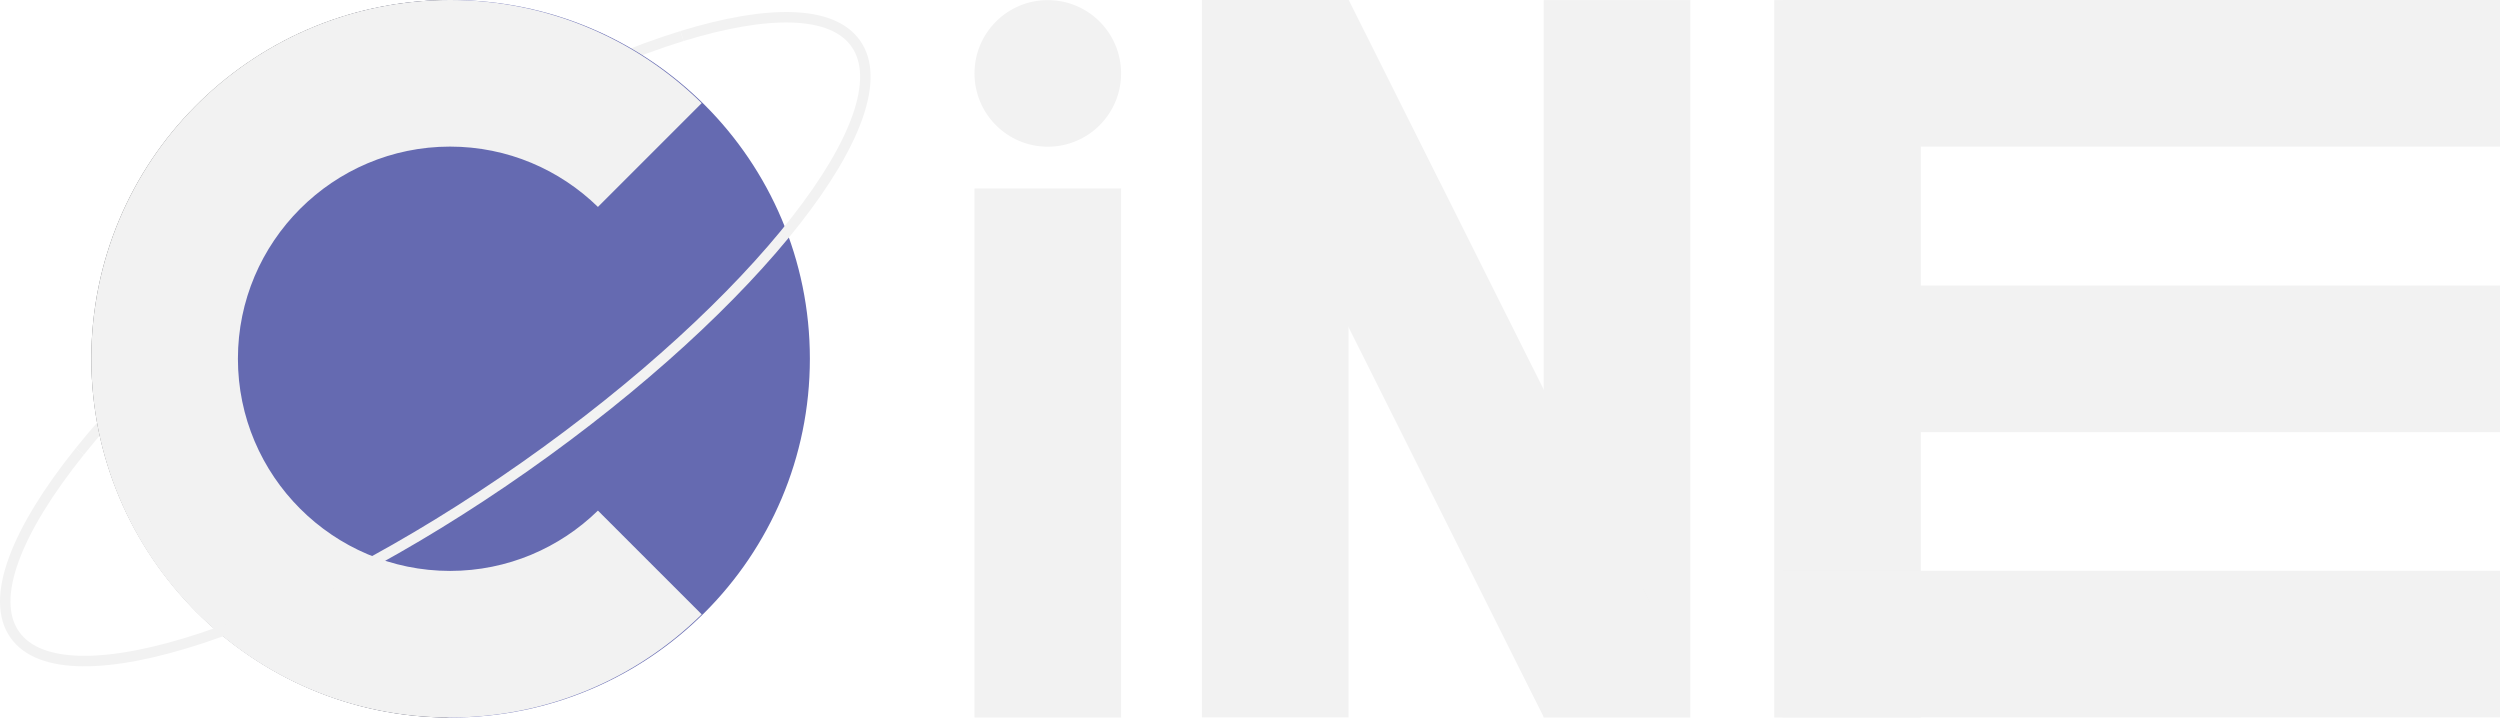
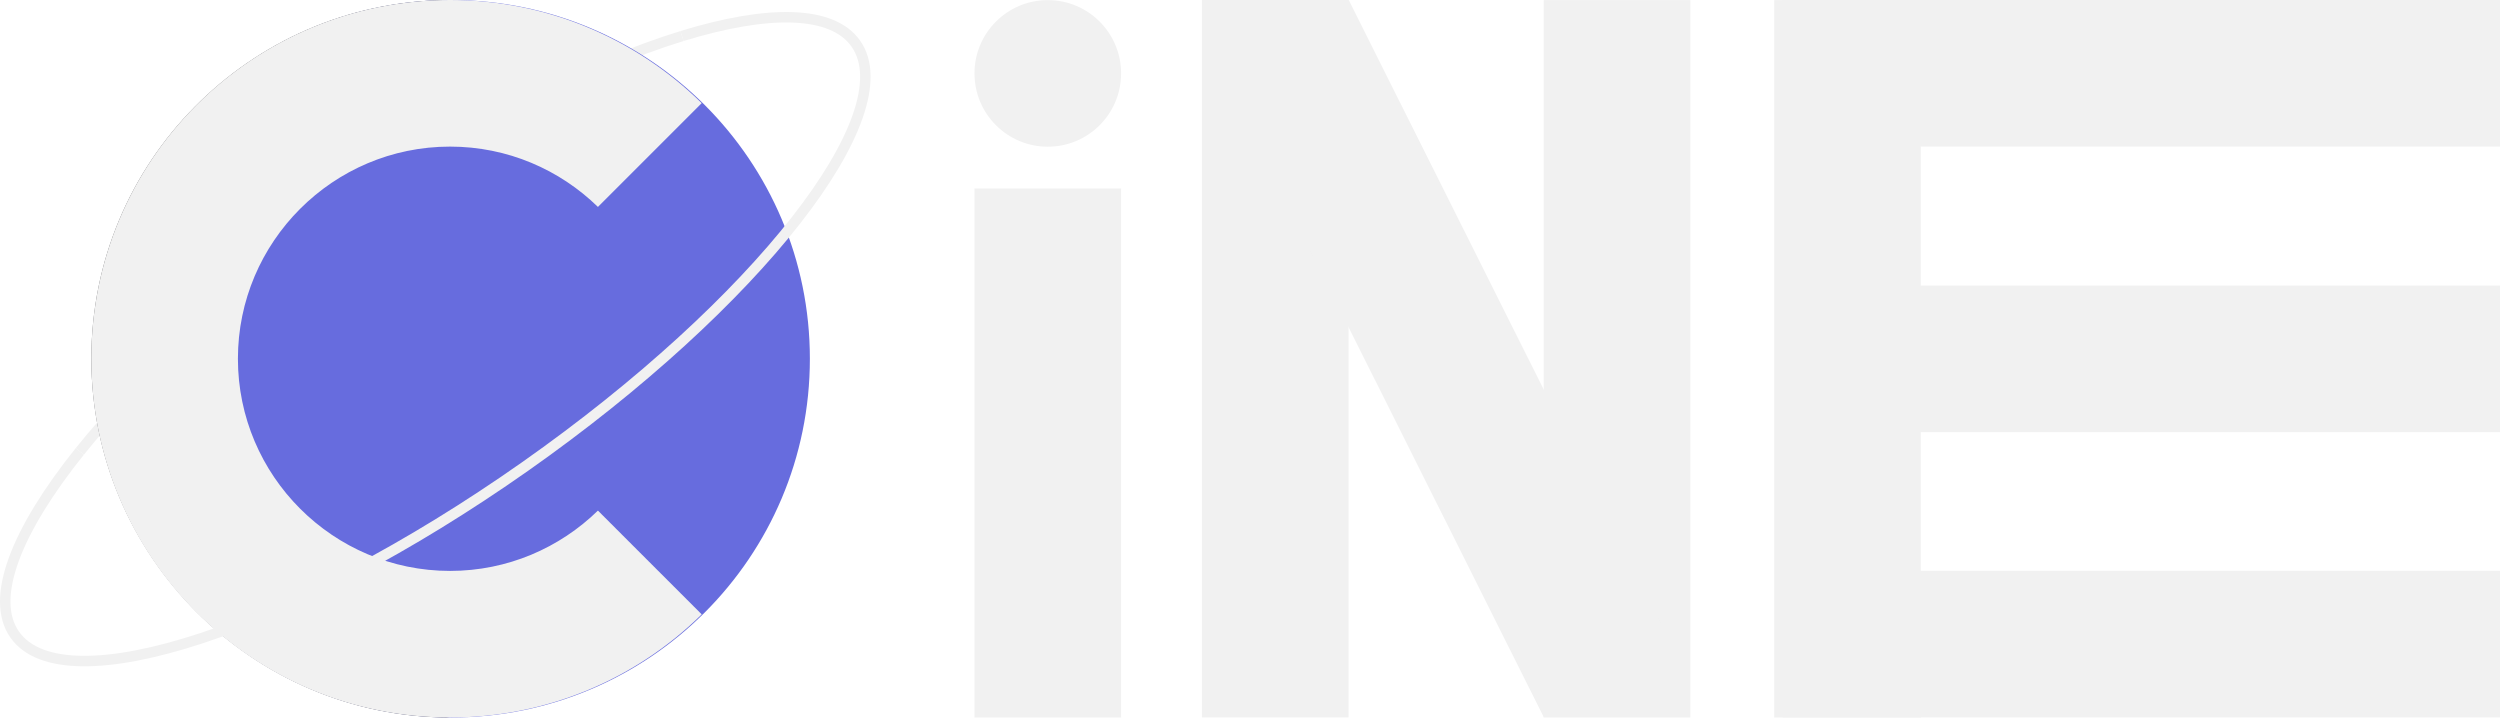
<svg xmlns="http://www.w3.org/2000/svg" id="Layer_1" data-name="Layer 1" viewBox="0 0 238.74 68.52">
  <defs>
    <style>
      .cls-1 {
-         fill: #595a5c;
+         fill: #f1f1f1;
      }

      .cls-2 {
-         fill: #656ab1;
+         fill: none;
+         stroke: #f1f1f1;
+         stroke-miterlimit: 10;
      }

      .cls-3 {
-         fill: none;
-         stroke: #f2f2f2;
-         stroke-miterlimit: 10;
+         fill: #59595c;
      }

      .cls-4 {
-         fill: #f2f2f2;
+         fill: #676cde;
      }
    </style>
  </defs>
-   <path class="cls-3" d="M65.13,3.44c-9.01,2.77-20.51,8.62-32.12,16.78-10.77,7.57-19.65,15.73-25.39,22.89" />
-   <circle class="cls-2" cx="43.08" cy="34.26" r="34.26" />
-   <path class="cls-1" d="M42.98,68.52c-16.18-1.88-28.13-19.97-28.13-34.25S25.85,2.26,42.54.01C23.82.25,8.72,15.49,8.72,34.26s15.34,34.26,34.26,34.26h0" />
-   <path class="cls-4" d="M57.1,48.76c-3.65,3.56-8.63,5.76-14.12,5.76-11.17,0-20.26-9.09-20.26-20.26s9.09-20.26,20.26-20.26c5.49,0,10.47,2.2,14.12,5.76l9.91-9.91C60.82,3.76,52.34,0,42.98,0,24.06,0,8.72,15.34,8.72,34.26s15.34,34.26,34.26,34.26c9.36,0,17.85-3.76,24.03-9.85l-9.91-9.91Z" />
-   <path class="cls-3" d="M7.62,43.11C1.54,50.69-1.02,57.16,1.41,60.61c4.73,6.72,26.54-.46,48.72-16.05S86.45,10.89,81.73,4.17c-2.25-3.21-8.39-3.25-16.6-.73" />
-   <rect class="cls-4" x="93.06" y="18" width="14" height="50.52" />
-   <circle class="cls-4" cx="100.06" cy="7.01" r="7" />
-   <rect class="cls-4" x="114.78" y="0" width="14" height="68.51" />
-   <rect class="cls-4" x="147.42" y=".01" width="14" height="68.51" />
-   <rect class="cls-4" x="131.12" y="-.55" width="14" height="69.61" transform="translate(-.73 65.44) rotate(-26.59)" />
-   <rect class="cls-4" x="169.43" y=".01" width="14" height="68.51" />
-   <rect class="cls-4" x="197.49" y="-27.25" width="14" height="68.51" transform="translate(211.49 -197.49) rotate(90)" />
-   <rect class="cls-4" x="197.49" y=".01" width="14" height="68.51" transform="translate(238.75 -170.22) rotate(90)" />
-   <rect class="cls-4" x="197.49" y="27.26" width="14" height="68.51" transform="translate(266 -142.98) rotate(90)" />
+   <path class="cls-2" d="M65.13,3.44c-9.01,2.77-20.51,8.62-32.12,16.78-10.77,7.57-19.65,15.73-25.39,22.89" />
+   <circle class="cls-4" cx="43.08" cy="34.26" r="34.26" />
+   <path class="cls-3" d="M42.98,68.52c-16.18-1.88-28.13-19.97-28.13-34.25S25.85,2.26,42.54.01C23.82.25,8.72,15.49,8.72,34.26s15.34,34.26,34.26,34.26h0" />
+   <path class="cls-1" d="M57.1,48.76c-3.65,3.56-8.63,5.76-14.12,5.76-11.17,0-20.26-9.09-20.26-20.26s9.09-20.26,20.26-20.26c5.49,0,10.47,2.2,14.12,5.76l9.91-9.91C60.82,3.76,52.34,0,42.98,0,24.06,0,8.72,15.34,8.72,34.26s15.34,34.26,34.26,34.26c9.36,0,17.85-3.76,24.03-9.85l-9.91-9.91Z" />
+   <path class="cls-2" d="M7.62,43.11C1.54,50.69-1.02,57.16,1.41,60.61c4.73,6.72,26.54-.46,48.72-16.05S86.45,10.89,81.73,4.17c-2.25-3.21-8.39-3.25-16.6-.73" />
+   <rect class="cls-1" x="93.06" y="18" width="14" height="50.52" />
+   <circle class="cls-1" cx="100.06" cy="7.01" r="7" />
+   <rect class="cls-1" x="114.78" y="0" width="14" height="68.51" />
+   <rect class="cls-1" x="147.42" y=".01" width="14" height="68.51" />
+   <rect class="cls-1" x="131.12" y="-.55" width="14" height="69.61" transform="translate(-.73 65.44) rotate(-26.59)" />
+   <rect class="cls-1" x="169.43" y=".01" width="14" height="68.51" />
+   <rect class="cls-1" x="197.49" y="-27.25" width="14" height="68.51" transform="translate(211.49 -197.49) rotate(90)" />
+   <rect class="cls-1" x="197.49" y=".01" width="14" height="68.51" transform="translate(238.75 -170.22) rotate(90)" />
+   <rect class="cls-1" x="197.49" y="27.26" width="14" height="68.51" transform="translate(266 -142.98) rotate(90)" />
</svg>
